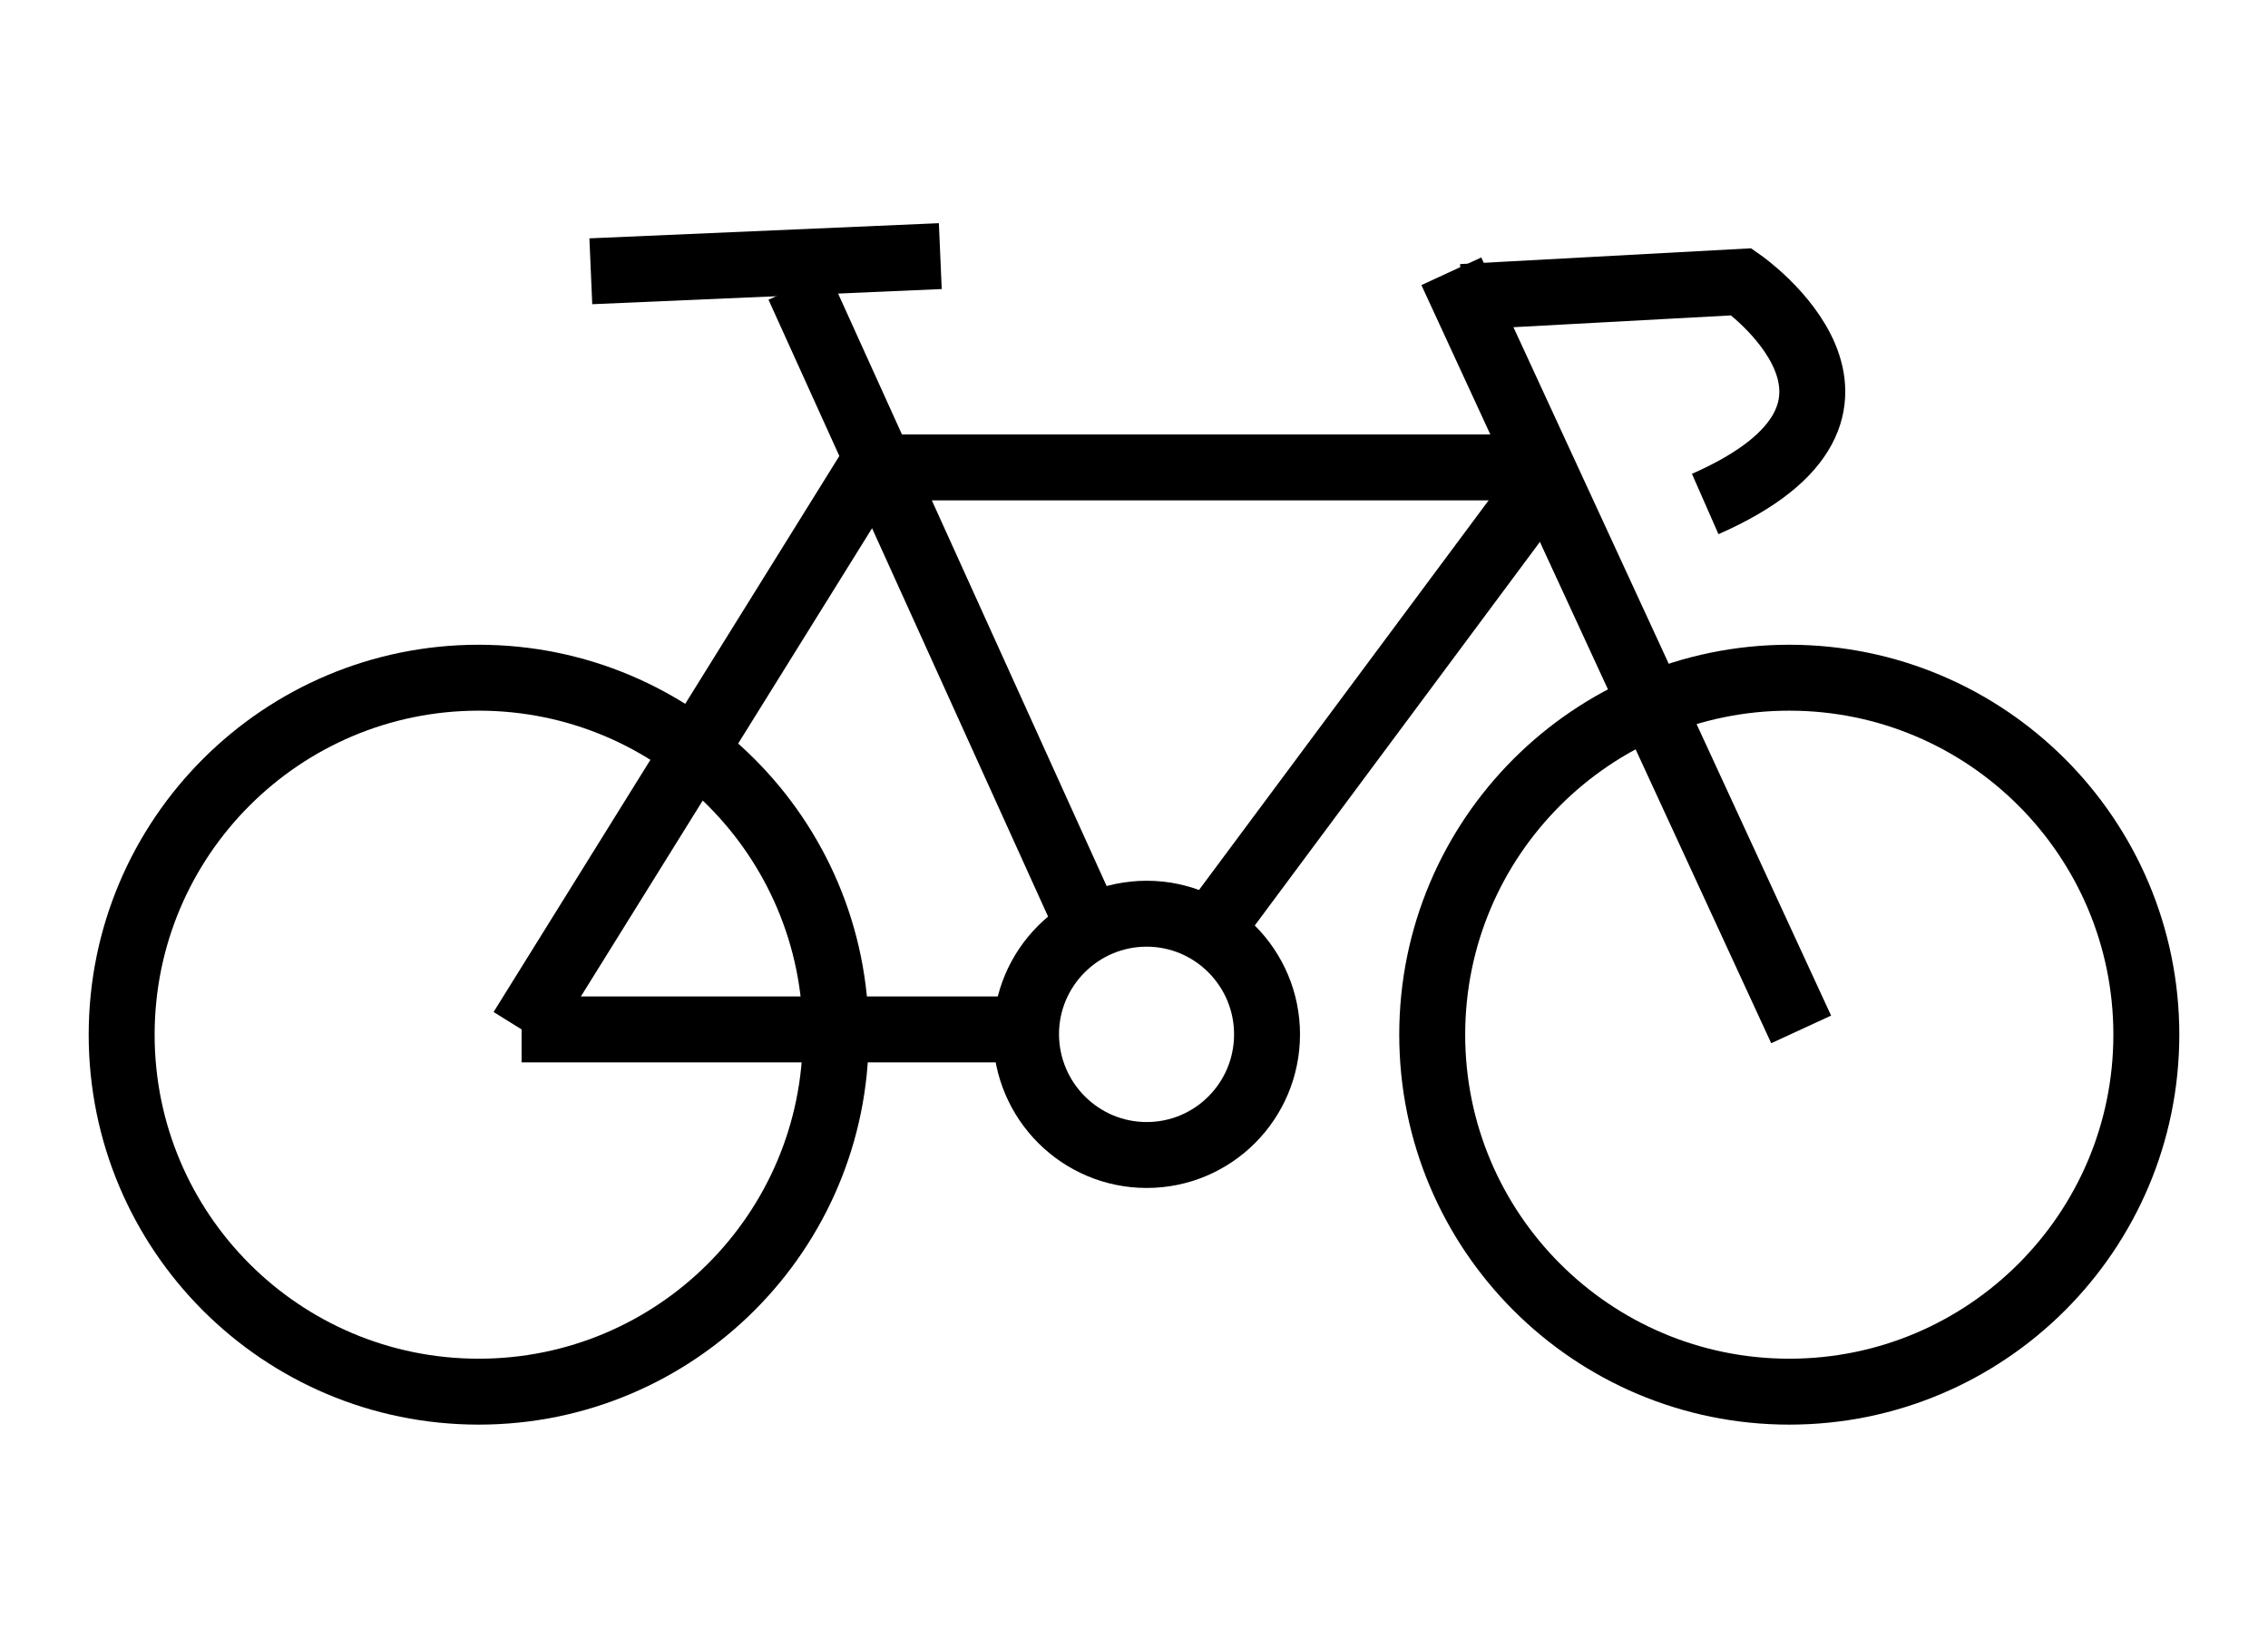
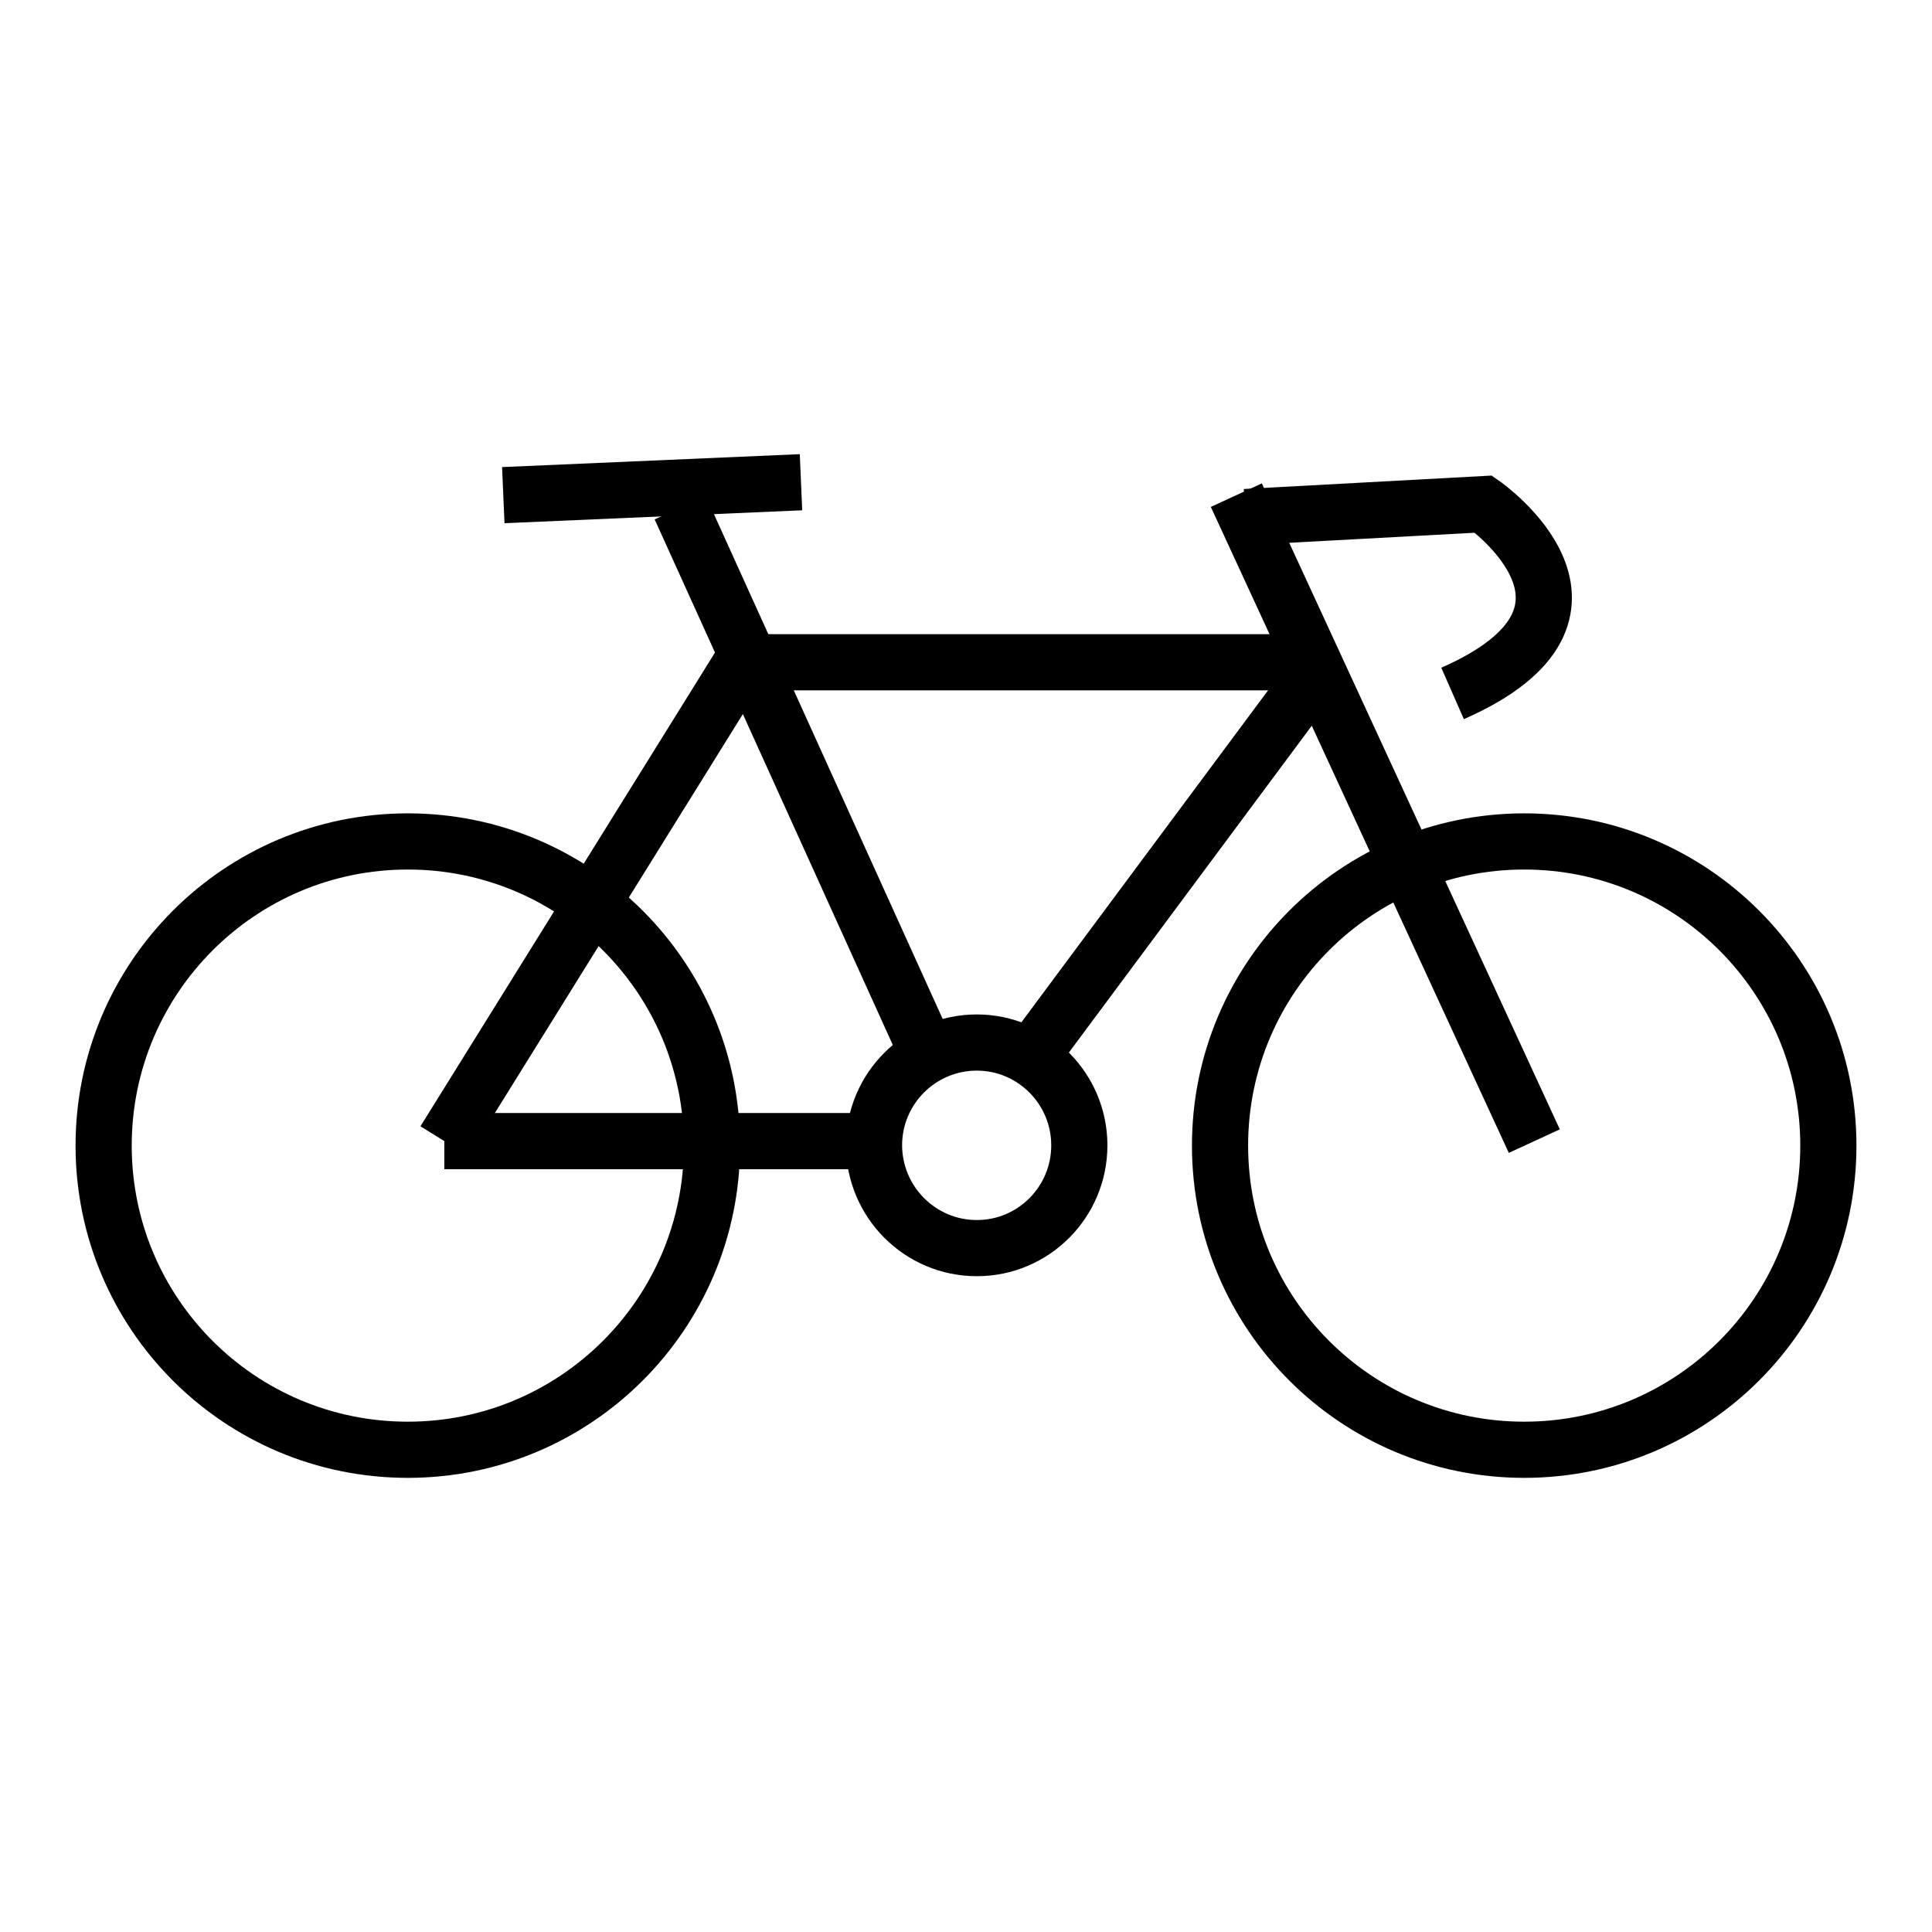
- <svg xmlns="http://www.w3.org/2000/svg" xmlns:xlink="http://www.w3.org/1999/xlink" version="1.1" id="Ebene_1" x="0px" y="0px" viewBox="0 0 68.79 49.99" style="enable-background:new 0 0 68.79 49.99;" xml:space="preserve">
-   <style type="text/css">
- 	.st0{fill:none;stroke:#000000;stroke-width:2;}
- 	.st1{clip-path:url(#SVGID_00000066498371672660000080000006769469819838576317_);fill:none;stroke:#000000;stroke-width:2;}
- 	.st2{clip-path:url(#SVGID_00000038397378070319341040000009085056146214724748_);fill:none;stroke:#000000;stroke-width:2;}
- 	.st3{clip-path:url(#SVGID_00000178163328849065468970000007088992977607061666_);fill:none;stroke:#000000;stroke-width:2;}
- </style>
-   <line class="st0" x1="26.42" y1="14.18" x2="47.14" y2="14.18" />
-   <g>
-     <defs>
-       <rect id="SVGID_1_" x="2.69" y="6.77" width="63.42" height="36.45" />
-     </defs>
-     <clipPath id="SVGID_00000075164186184846094050000003564657721423145354_">
-       <use xlink:href="#SVGID_1_" style="overflow:visible;" />
-     </clipPath>
-     <line style="clip-path:url(#SVGID_00000075164186184846094050000003564657721423145354_);fill:none;stroke:#000000;stroke-width:2;" x1="24.22" y1="8.68" x2="32.82" y2="27.66" />
-   </g>
-   <line class="st0" x1="36.78" y1="28.12" x2="47.14" y2="14.18" />
-   <g>
-     <defs>
-       <rect id="SVGID_00000183966019995591516690000012723062405778260632_" x="2.69" y="6.77" width="63.42" height="36.45" />
-     </defs>
-     <clipPath id="SVGID_00000072265875409170487320000000711239212074511758_">
-       <use xlink:href="#SVGID_00000183966019995591516690000012723062405778260632_" style="overflow:visible;" />
-     </clipPath>
-     <line style="clip-path:url(#SVGID_00000072265875409170487320000000711239212074511758_);fill:none;stroke:#000000;stroke-width:2;" x1="44.02" y1="8.23" x2="54.63" y2="31.23" />
-   </g>
-   <line class="st0" x1="26.42" y1="14.18" x2="15.82" y2="31.23" />
-   <line class="st0" x1="15.82" y1="31.23" x2="31.57" y2="31.23" />
-   <g>
-     <defs>
-       <rect id="SVGID_00000111888370019300862660000000265952183603229628_" x="2.69" y="6.77" width="63.42" height="36.45" />
-     </defs>
-     <clipPath id="SVGID_00000079485641235697022820000002980933881765422221_">
-       <use xlink:href="#SVGID_00000111888370019300862660000000265952183603229628_" style="overflow:visible;" />
-     </clipPath>
-     <line style="clip-path:url(#SVGID_00000079485641235697022820000002980933881765422221_);fill:none;stroke:#000000;stroke-width:2;" x1="28.52" y1="7.77" x2="17.92" y2="8.23" />
-     <path style="clip-path:url(#SVGID_00000079485641235697022820000002980933881765422221_);fill:none;stroke:#000000;stroke-width:2;" d="   M44.34,9.01l8.48-0.46c0,0,5.5,3.84-1.1,6.74" />
-     <path style="clip-path:url(#SVGID_00000079485641235697022820000002980933881765422221_);fill:none;stroke:#000000;stroke-width:2;" d="   M14.52,42.22c5.98,0,10.83-4.85,10.83-10.83c0-5.98-4.85-10.83-10.83-10.83S3.69,25.41,3.69,31.39   C3.69,37.37,8.53,42.22,14.52,42.22z" />
-     <path style="clip-path:url(#SVGID_00000079485641235697022820000002980933881765422221_);fill:none;stroke:#000000;stroke-width:2;" d="   M54.27,42.22c5.98,0,10.83-4.85,10.83-10.83c0-5.98-4.85-10.83-10.83-10.83s-10.83,4.85-10.83,10.83   C43.44,37.37,48.29,42.22,54.27,42.22z" />
-     <path style="clip-path:url(#SVGID_00000079485641235697022820000002980933881765422221_);fill:none;stroke:#000000;stroke-width:2;" d="   M34.78,35.04c2.02,0,3.65-1.64,3.65-3.66c0-2.02-1.64-3.66-3.65-3.66c-2.02,0-3.66,1.64-3.66,3.66   C31.13,33.41,32.77,35.04,34.78,35.04z" />
-   </g>
+ <svg xmlns="http://www.w3.org/2000/svg" width="1em" height="1em" viewBox="0 0 68.79 49.99">
+   <line x1="26.42" y1="14.18" x2="47.14" y2="14.18" fill="none" stroke="currentColor" stroke-width="2" />
+   <line x1="24.22" y1="8.68" x2="32.82" y2="27.66" fill="none" stroke="currentColor" stroke-width="2" />
+   <line x1="36.78" y1="28.12" x2="47.14" y2="14.18" fill="none" stroke="currentColor" stroke-width="2" />
+   <line x1="44.02" y1="8.23" x2="54.63" y2="31.23" fill="none" stroke="currentColor" stroke-width="2" />
+   <line x1="26.42" y1="14.18" x2="15.82" y2="31.23" fill="none" stroke="currentColor" stroke-width="2" />
+   <line x1="15.82" y1="31.23" x2="31.57" y2="31.23" fill="none" stroke="currentColor" stroke-width="2" />
+   <line x1="28.52" y1="7.77" x2="17.92" y2="8.23" fill="none" stroke="currentColor" stroke-width="2" />
+   <path d="M44.34,9.01l8.48-0.46c0,0,5.5,3.84-1.1,6.74" fill="none" stroke="currentColor" stroke-width="2" />
+   <path d="M14.52,42.22c5.98,0,10.83-4.85,10.83-10.83c0-5.98-4.85-10.83-10.83-10.83S3.69,25.41,3.69,31.39 C3.69,37.37,8.53,42.22,14.52,42.22z" fill="none" stroke="currentColor" stroke-width="2" />
+   <path d="M54.27,42.22c5.98,0,10.83-4.85,10.83-10.83c0-5.98-4.85-10.83-10.83-10.83s-10.83,4.85-10.83,10.83 C43.44,37.37,48.29,42.22,54.27,42.22z" fill="none" stroke="currentColor" stroke-width="2" />
+   <path d="M34.78,35.04c2.02,0,3.65-1.64,3.65-3.66c0-2.02-1.64-3.66-3.65-3.66c-2.02,0-3.66,1.64-3.66,3.66 C31.13,33.41,32.77,35.04,34.78,35.04z" fill="none" stroke="currentColor" stroke-width="2" />
</svg>
